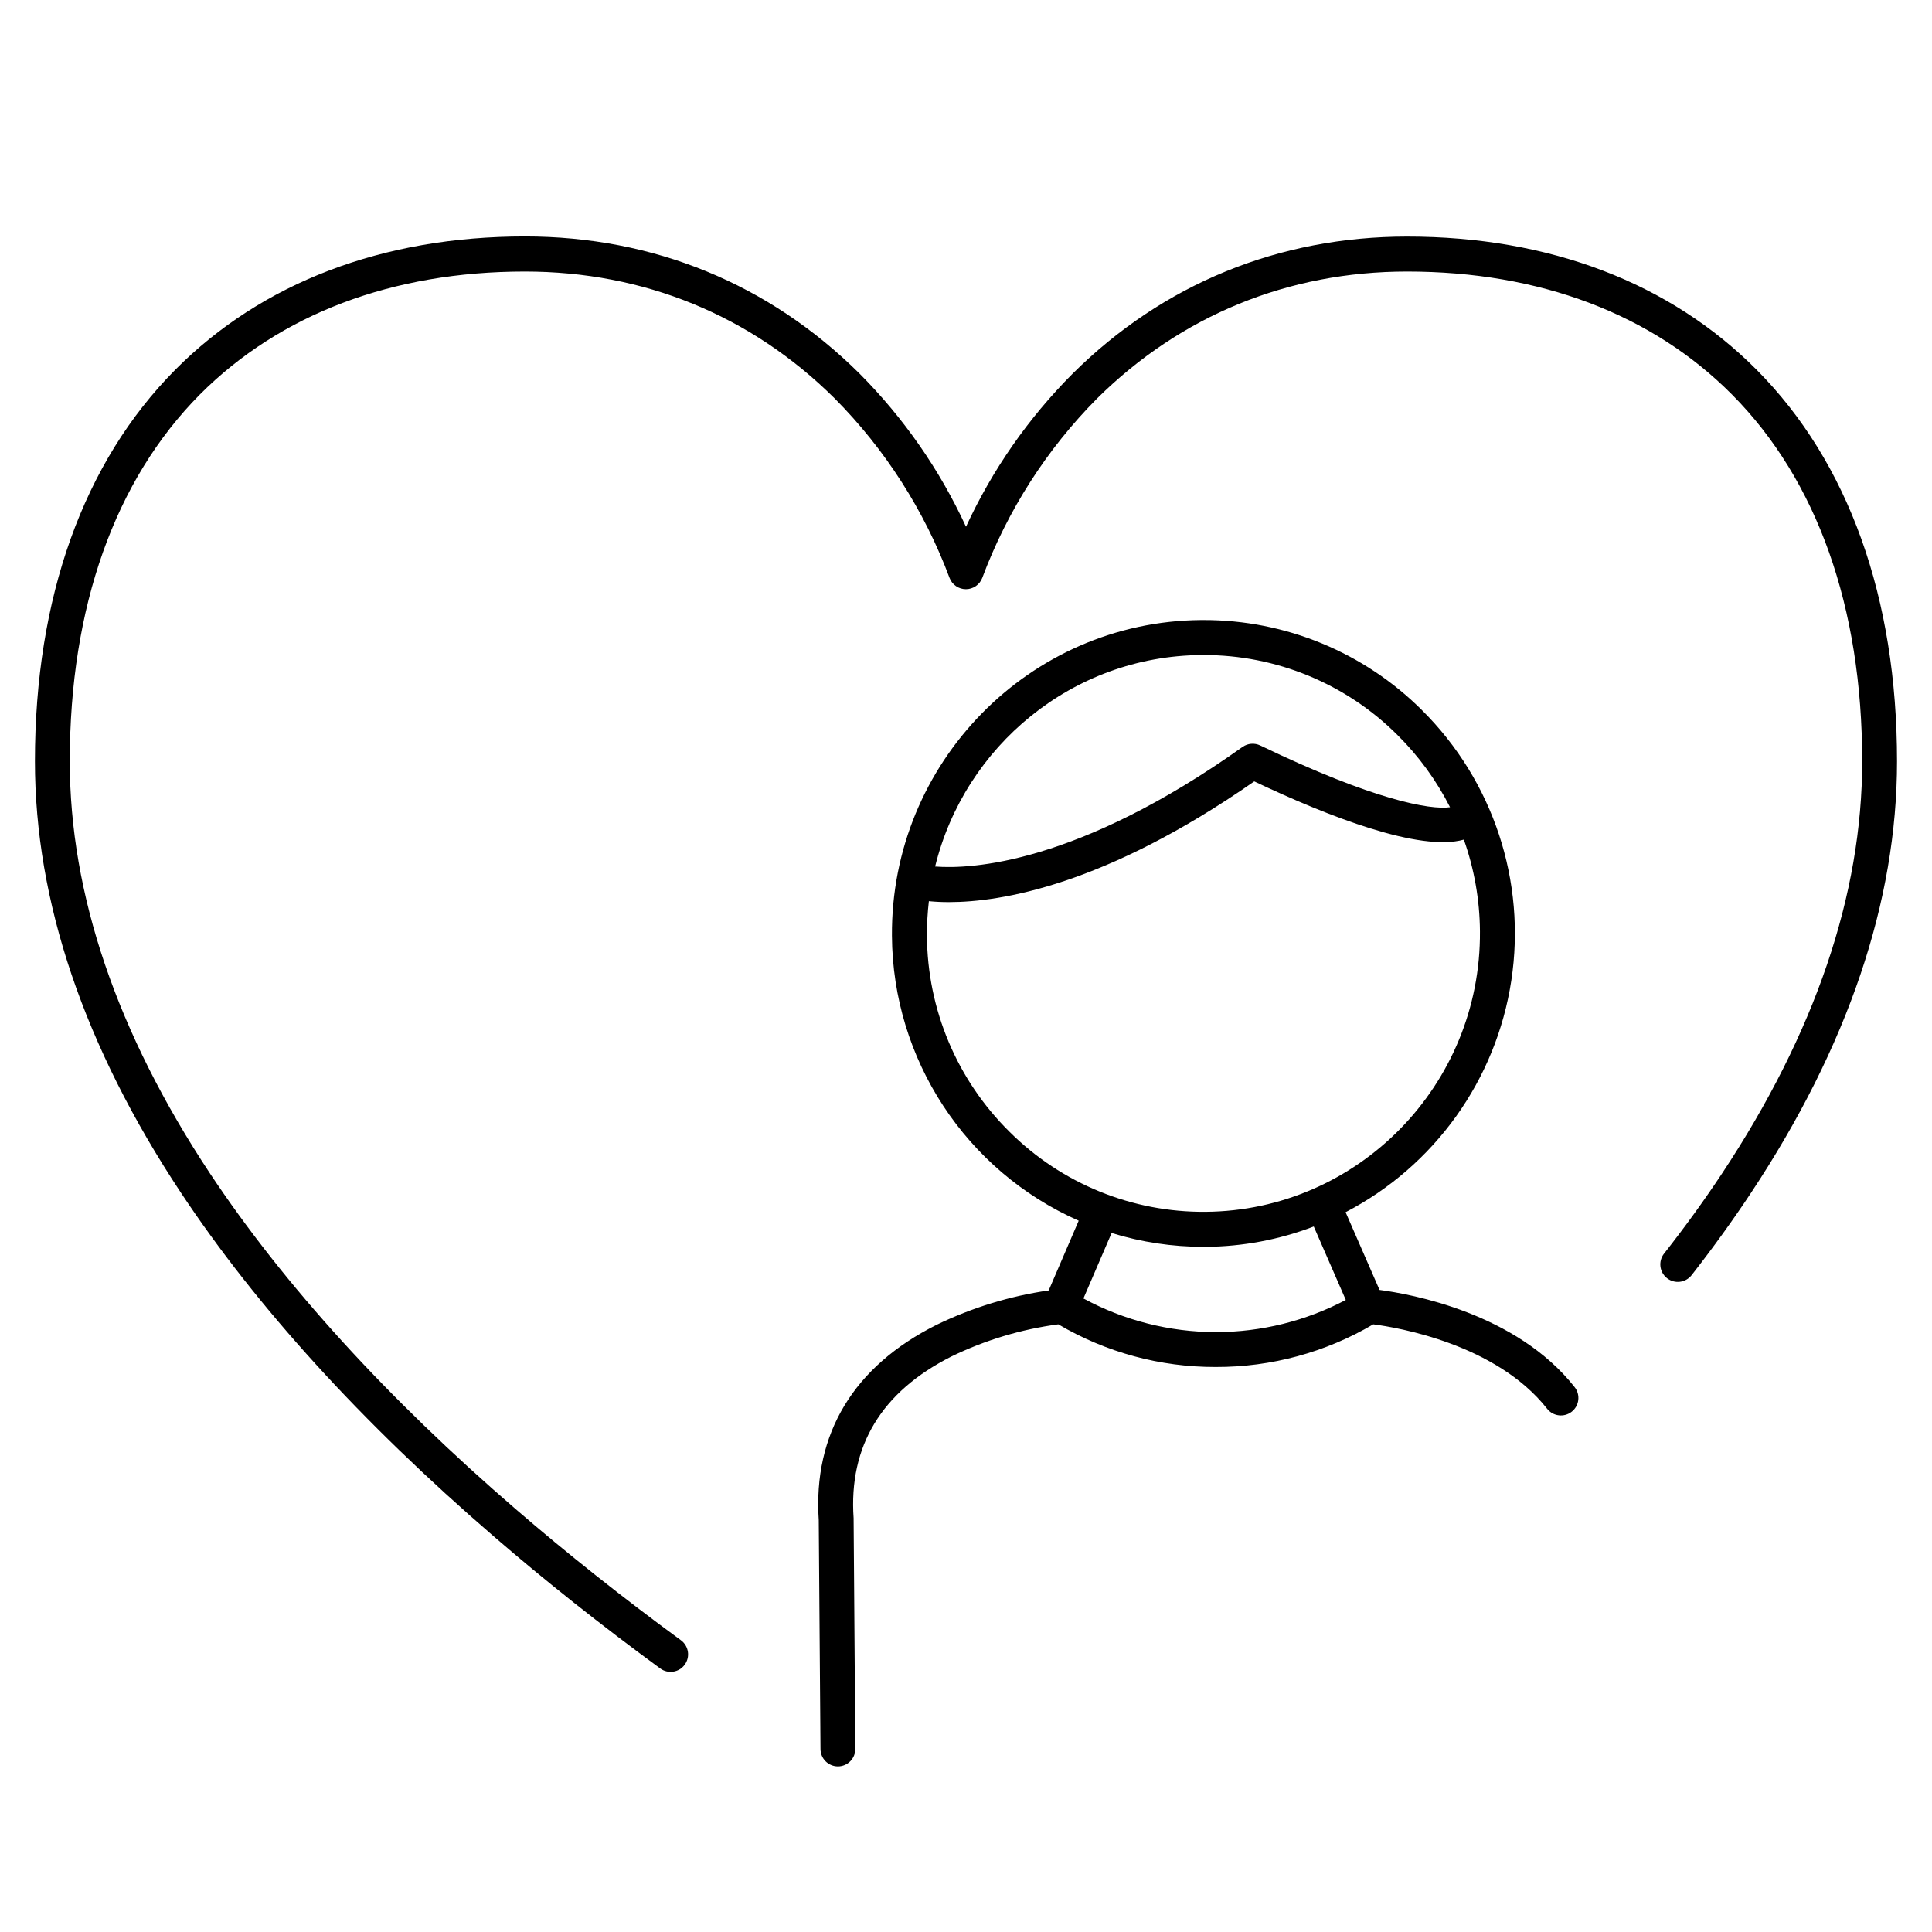
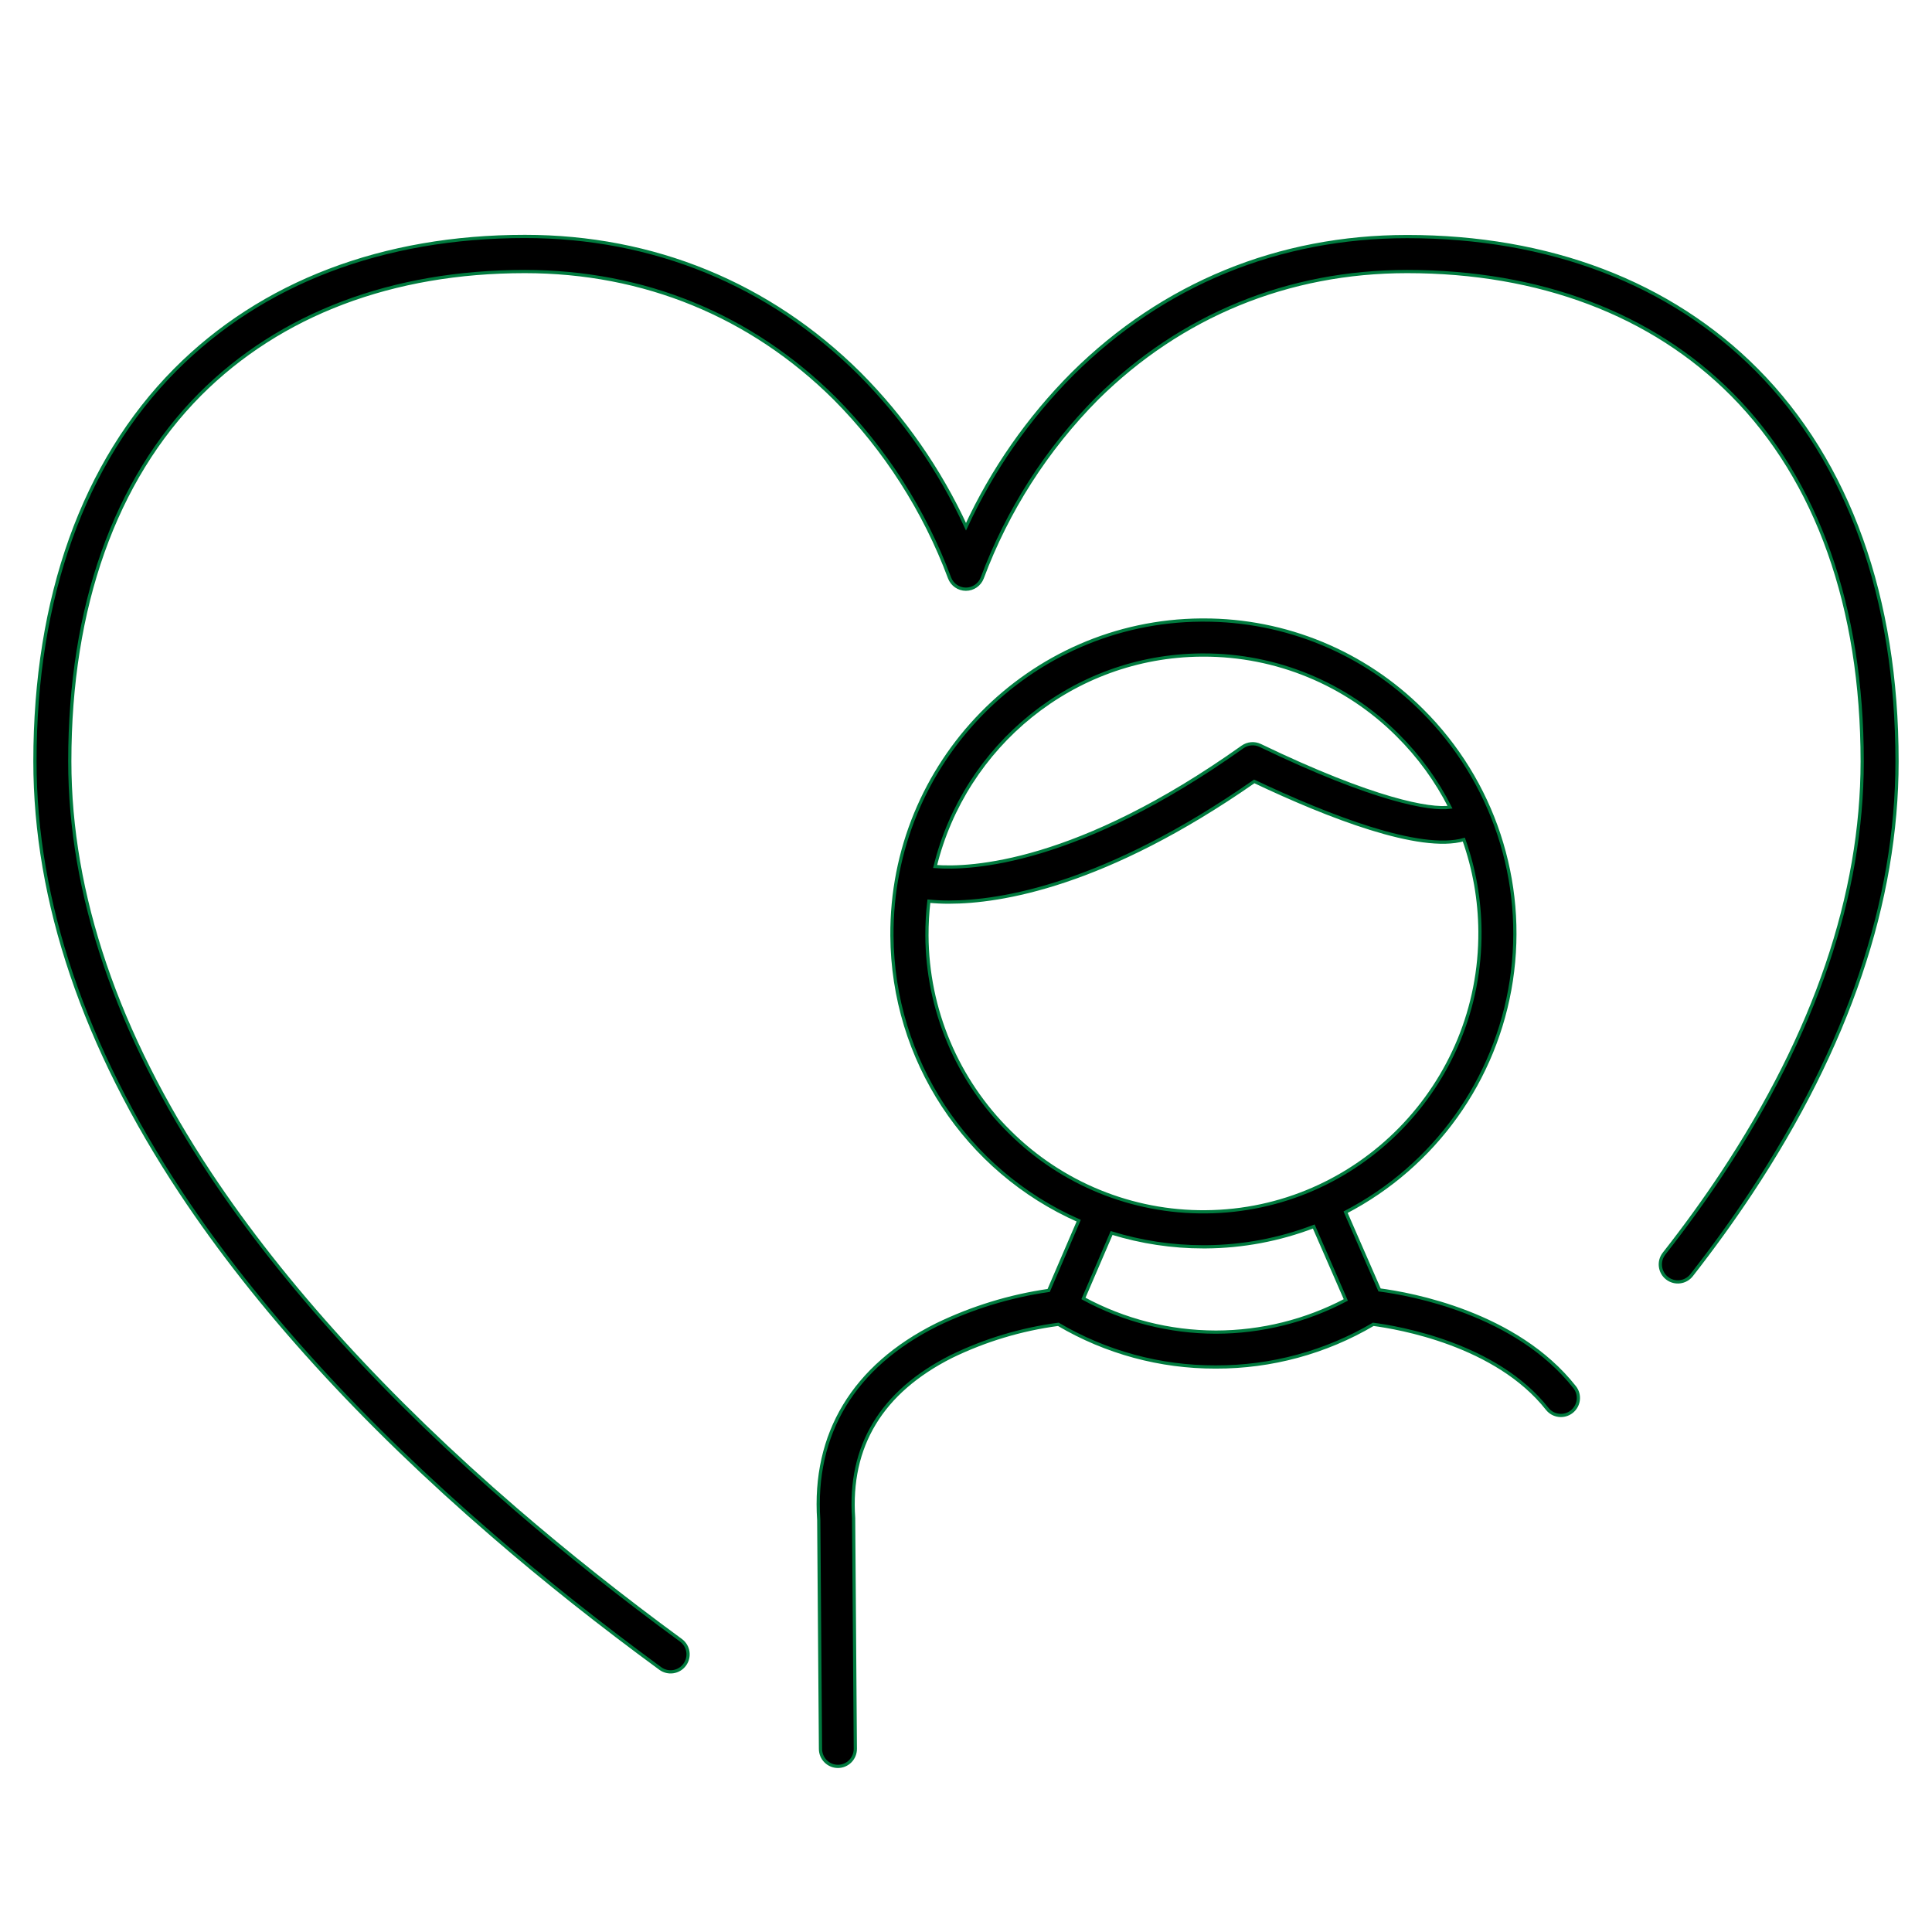
- <svg xmlns="http://www.w3.org/2000/svg" id="Layer_1" data-name="Layer 1" viewBox="0 0 600 600">
+ <svg xmlns="http://www.w3.org/2000/svg" id="Layer_1" data-name="Layer 1" stroke="#007a3e" viewBox="0 0 600 600">
  <path d="M545.58,114.88C518.66,87.79,481.1,73.47,437,73.47c-39.9,0-75.82,14.72-103.88,42.57A165.62,165.62,0,0,0,300,163.58,165.76,165.76,0,0,0,266.91,116c-28.06-27.85-64-42.57-103.88-42.57-44.13,0-81.69,14.32-108.61,41.41-28.5,28.7-43.57,70.74-43.57,121.58,0,43.49,15.25,88.58,45.34,134,23.49,35.46,56.1,71.3,96.93,106.52,16.18,14,33.65,27.83,51.93,41.22a5.43,5.43,0,0,0,6.42-8.76c-18.05-13.22-35.3-26.91-51.26-40.68-40.07-34.57-72-69.67-95-104.3-28.89-43.63-43.54-86.7-43.54-128,0-47.91,14-87.3,40.42-113.92C87,97.54,121.86,84.33,163,84.33c37,0,70.25,13.63,96.23,39.42a157.16,157.16,0,0,1,35.66,55.72,5.43,5.43,0,0,0,10.16,0,157.29,157.29,0,0,1,35.66-55.72C366.72,98,400,84.33,437,84.33c41.17,0,76.06,13.21,100.9,38.21,26.44,26.62,40.42,66,40.42,113.92,0,41.32-14.65,84.39-43.54,128-5.45,8.23-11.5,16.59-18,24.87a5.43,5.43,0,0,0,8.56,6.69c6.64-8.5,12.85-17.1,18.45-25.56,30.09-45.44,45.35-90.53,45.35-134C589.15,185.62,574.08,143.58,545.58,114.88Z" />
  <path d="M428.43,400.6l-10.54-24.14a97.64,97.64,0,0,0,23.73-155.9,95.78,95.78,0,0,0-67.87-28H373c-53.33.41-96.39,44.4-96,98.06a97.36,97.36,0,0,0,58,88.48l-9.32,21.66a118.52,118.52,0,0,0-34.82,10.68c-25.75,12.87-38.39,33.83-36.59,60.64l.54,71.1a5.43,5.43,0,0,0,5.43,5.39h0a5.42,5.42,0,0,0,5.39-5.47l-.53-71.26c0-.12,0-.23,0-.34-1.56-22.39,8.65-39.28,30.35-50.22a108.72,108.72,0,0,1,33.22-10,95.67,95.67,0,0,0,48.84,13.25h.12a95.75,95.75,0,0,0,48.85-13.25c7.66,1,38.17,6.14,54,26.23a5.43,5.43,0,1,0,8.54-6.72C470.9,407.77,438.18,401.88,428.43,400.6ZM373.08,203.43h.67A85,85,0,0,1,434,228.27a86.52,86.52,0,0,1,16.32,22.42c-6.13.89-23.63-2.18-58.94-19.18a5.44,5.44,0,0,0-5.5.46c-51.24,36.43-84.39,38-95.47,37.14C299.59,231.68,333.08,203.73,373.08,203.43Zm-85.21,87.11a89.54,89.54,0,0,1,.6-10.67,62.39,62.39,0,0,0,6.25.29c16,0,48.41-5.15,94.8-37.49,23.21,11,51.45,21.94,65.09,18.08a87,87,0,0,1,5,28.48c.36,47.67-37.86,86.75-85.2,87.11a85.17,85.17,0,0,1-60.89-24.85A86.19,86.19,0,0,1,287.87,290.54Zm89.8,123.16h-.1a86.62,86.62,0,0,1-41.1-10.45l8.75-20.33a96.56,96.56,0,0,0,28.49,4.29h.76A95.64,95.64,0,0,0,408,380.9l9.95,22.81A86.74,86.74,0,0,1,377.67,413.7Z" />
</svg>
